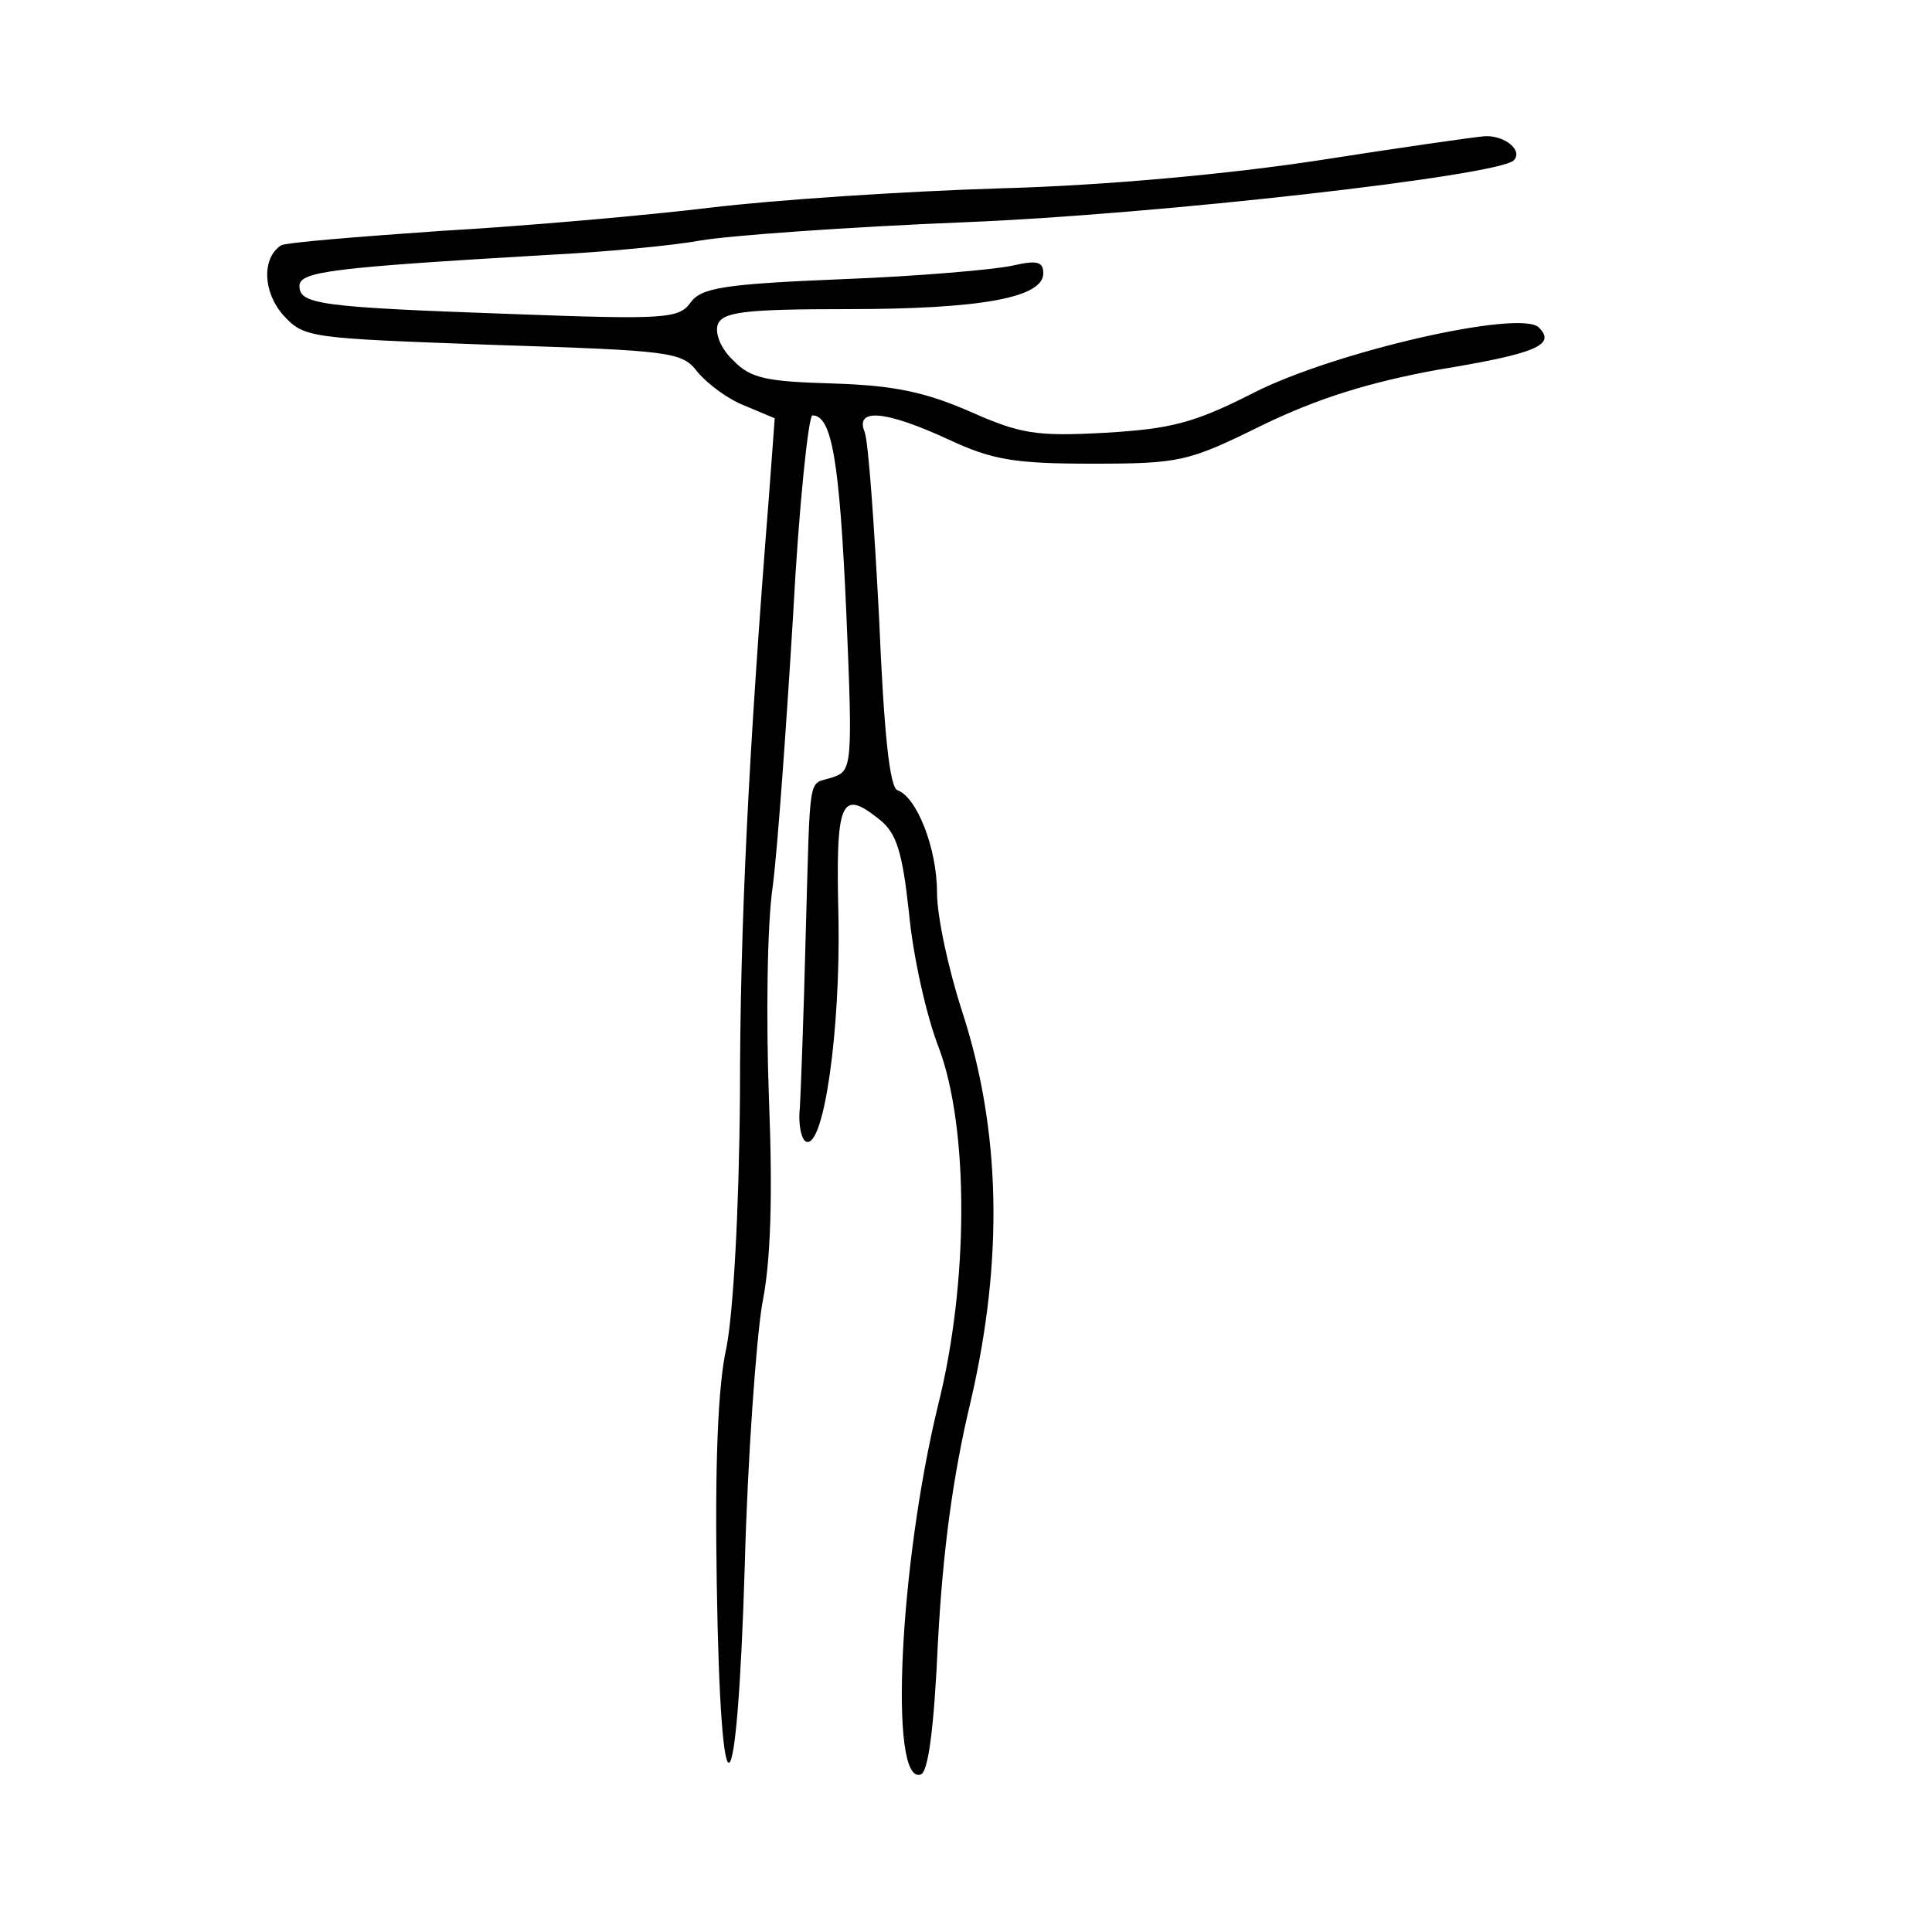
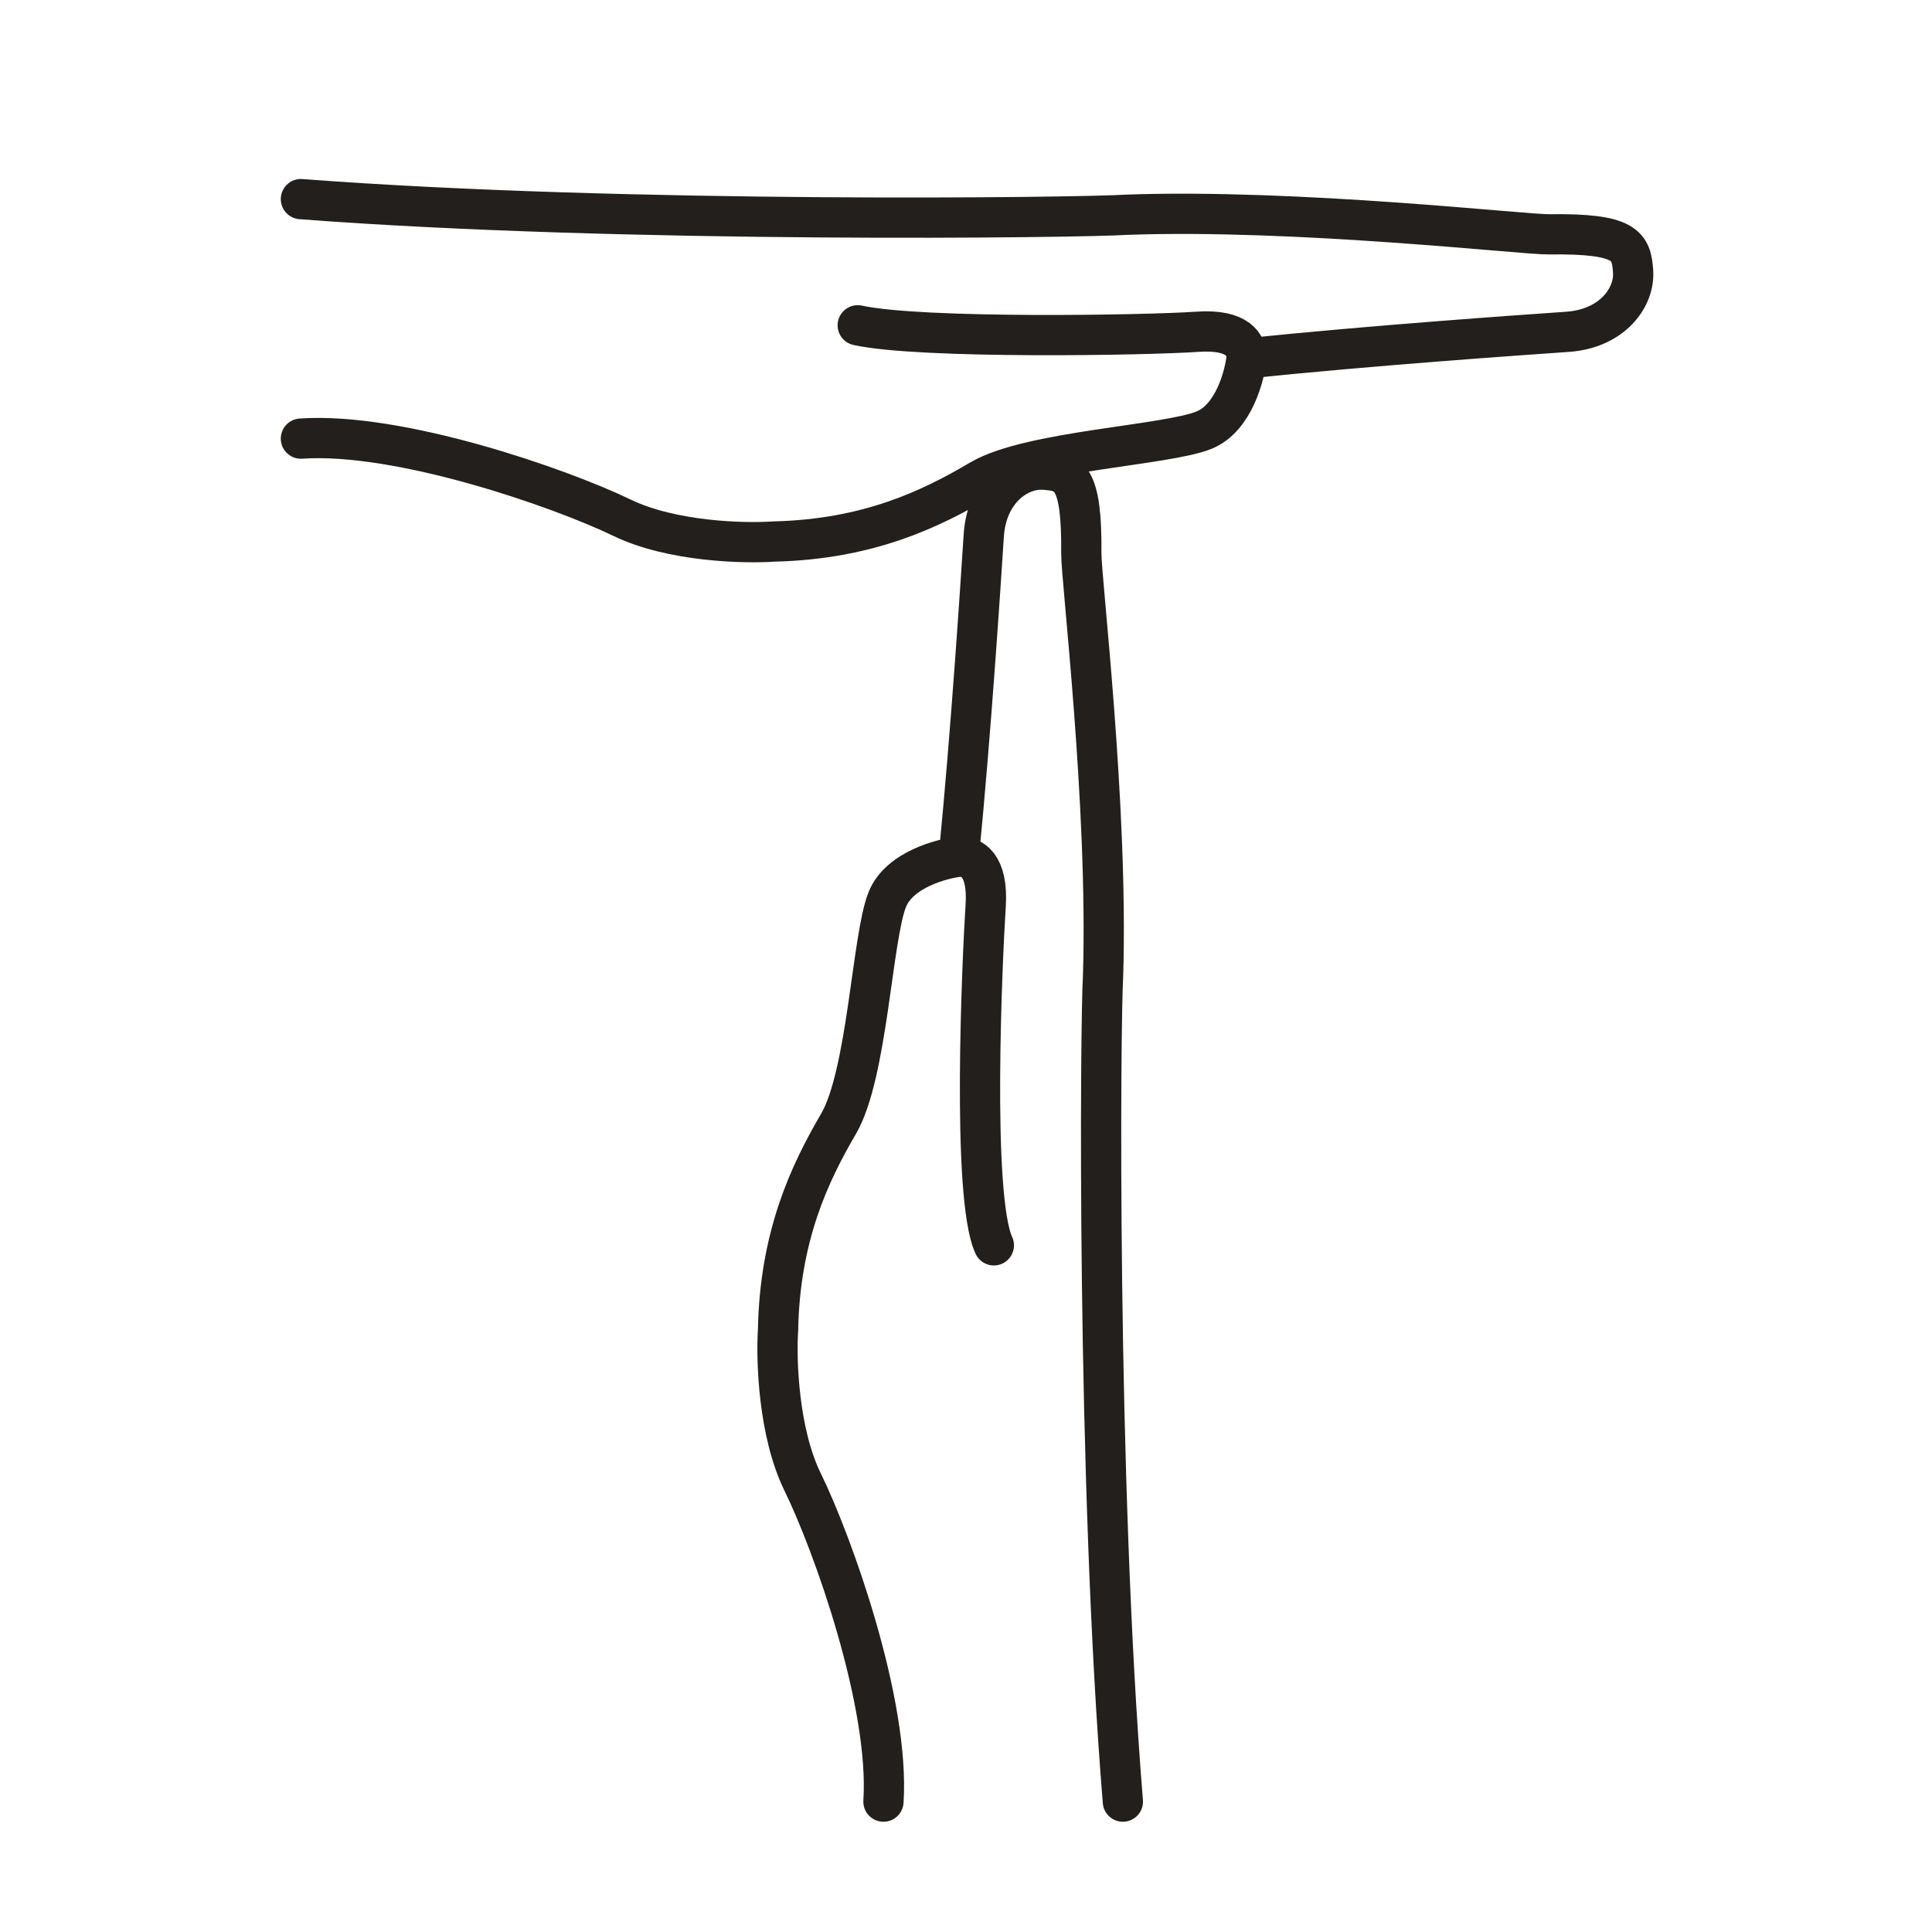
- <svg xmlns="http://www.w3.org/2000/svg" version="1.0" width="200pt" height="200pt" viewBox="0 0 200 200" preserveAspectRatio="xMidYMid meet">
-   <g transform="translate(0,200) scale(0.1,-0.1)" fill="#000000" stroke="none">
-     <path d="M1365 1834 c-92 -14 -219 -26 -330 -29 -99 -3 -234 -12 -300 -20 -66 -8 -191 -19 -278 -24 -86 -6 -161 -12 -166 -15 -20 -13 -19 -48 2 -72 22 -24 26 -24 217 -31 185 -6 196 -7 212 -28 10 -12 31 -28 49 -35 l31 -13 -6 -81 c-21 -264 -30 -444 -30 -621 -1 -121 -7 -224 -14 -260 -9 -40 -12 -122 -10 -245 4 -255 21 -244 29 20 3 113 12 234 18 270 9 44 11 112 7 213 -3 81 -2 180 4 220 5 39 14 165 21 280 6 114 16 207 20 207 20 0 28 -46 35 -202 7 -164 6 -166 -15 -173 -25 -8 -22 10 -27 -165 -2 -80 -5 -160 -6 -177 -2 -18 2 -34 7 -35 18 -5 35 115 33 231 -3 122 2 135 42 103 18 -14 24 -33 31 -97 4 -44 18 -107 31 -140 31 -83 31 -243 -1 -370 -40 -165 -51 -393 -18 -382 8 2 14 49 18 138 5 92 15 170 34 249 34 147 31 280 -9 403 -14 43 -26 98 -26 123 0 46 -21 99 -41 106 -8 3 -14 59 -19 179 -5 95 -11 182 -15 192 -10 25 22 22 87 -8 45 -21 68 -25 148 -25 92 0 100 2 177 40 58 28 110 44 180 57 104 17 124 26 106 44 -19 19 -212 -25 -296 -68 -61 -31 -85 -37 -153 -41 -72 -4 -88 -1 -140 22 -46 20 -78 27 -141 29 -69 2 -86 5 -104 24 -13 12 -19 28 -16 37 5 13 27 16 134 16 139 0 203 12 203 37 0 12 -6 14 -32 8 -18 -4 -97 -11 -176 -14 -123 -5 -146 -9 -157 -24 -12 -17 -26 -18 -187 -12 -197 7 -218 10 -218 29 0 15 34 19 255 32 61 3 133 10 160 15 28 5 151 14 275 19 198 8 551 48 567 64 10 10 -9 26 -30 25 -12 -1 -89 -12 -172 -25z" />
-   </g>
+ <svg xmlns="http://www.w3.org/2000/svg" width="72" height="72" viewBox="0 0 72 72" fill="none">
+   <path d="M46.454 13.357C51.114 12.873 56.737 12.483 58.417 12.366C60.097 12.249 60.928 11.071 60.861 10.116C60.795 9.16 60.602 8.693 57.724 8.733C56.794 8.746 48.336 7.775 41.981 8.003C40.389 8.113 23.281 8.342 11.214 7.42M46.454 13.357C46.474 12.876 46.154 12.258 44.625 12.364C42.713 12.497 34.302 12.638 31.965 12.123M46.454 13.357C46.388 13.948 45.999 15.565 44.879 16.027C43.479 16.604 38.371 16.799 36.527 17.887C34.682 18.976 32.359 20.097 28.844 20.181C27.73 20.259 25.036 20.19 23.182 19.295C20.863 18.175 14.877 16.092 11.214 16.346" stroke="#221F1C" stroke-width="1.5" stroke-linecap="round" stroke-linejoin="round" />
+   <path d="M35.731 31.927C36.191 27.265 36.553 21.64 36.662 19.959C36.77 18.279 37.944 17.442 38.9 17.504C39.855 17.565 40.323 17.756 40.298 20.634C40.289 21.564 41.304 30.021 41.108 36.378C41.005 37.971 40.863 55.079 41.846 67.141M35.731 31.927C36.212 31.905 36.832 32.222 36.733 33.752C36.61 35.664 36.195 44.596 37.038 46.41M35.731 31.927C35.14 31.996 33.525 32.393 33.069 33.516C32.499 34.919 32.33 40.027 31.251 41.878C30.172 43.728 29.062 46.056 28.995 49.571C28.924 50.687 29.006 53.38 29.911 55.23C31.042 57.542 33.16 63.477 32.924 67.141" stroke="#221F1C" stroke-width="1.5" stroke-linecap="round" stroke-linejoin="round" />
</svg>
